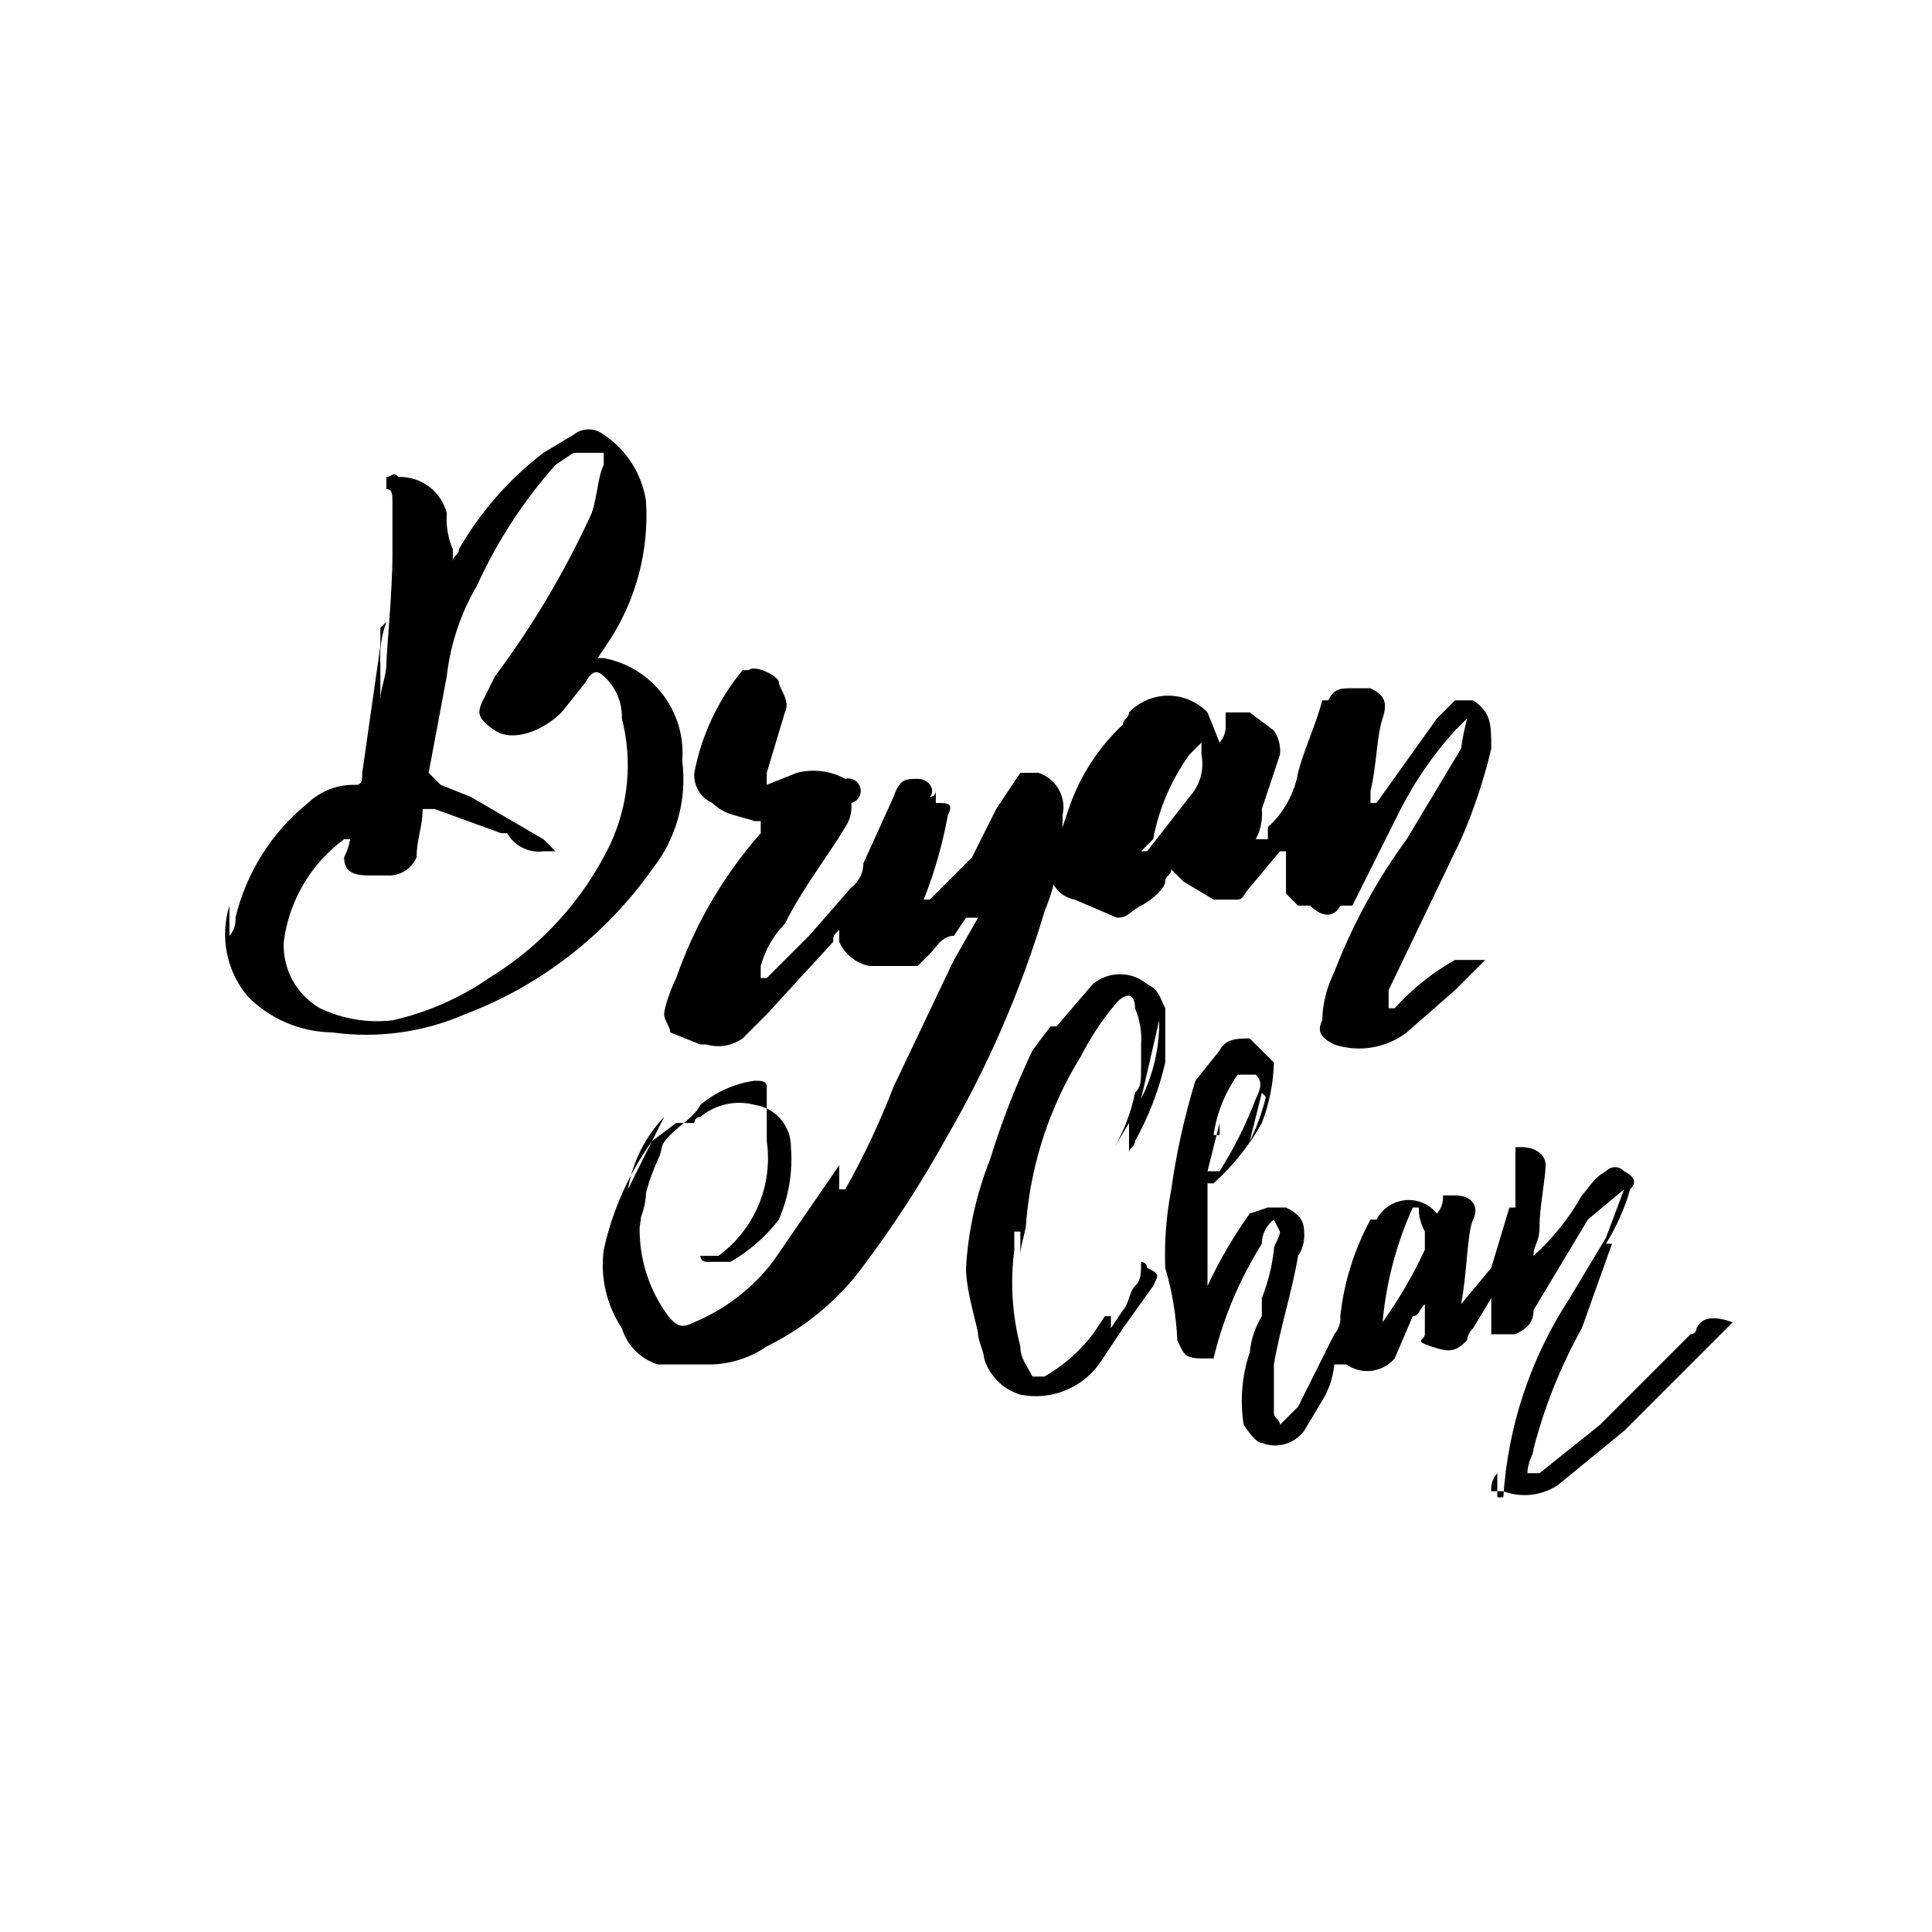
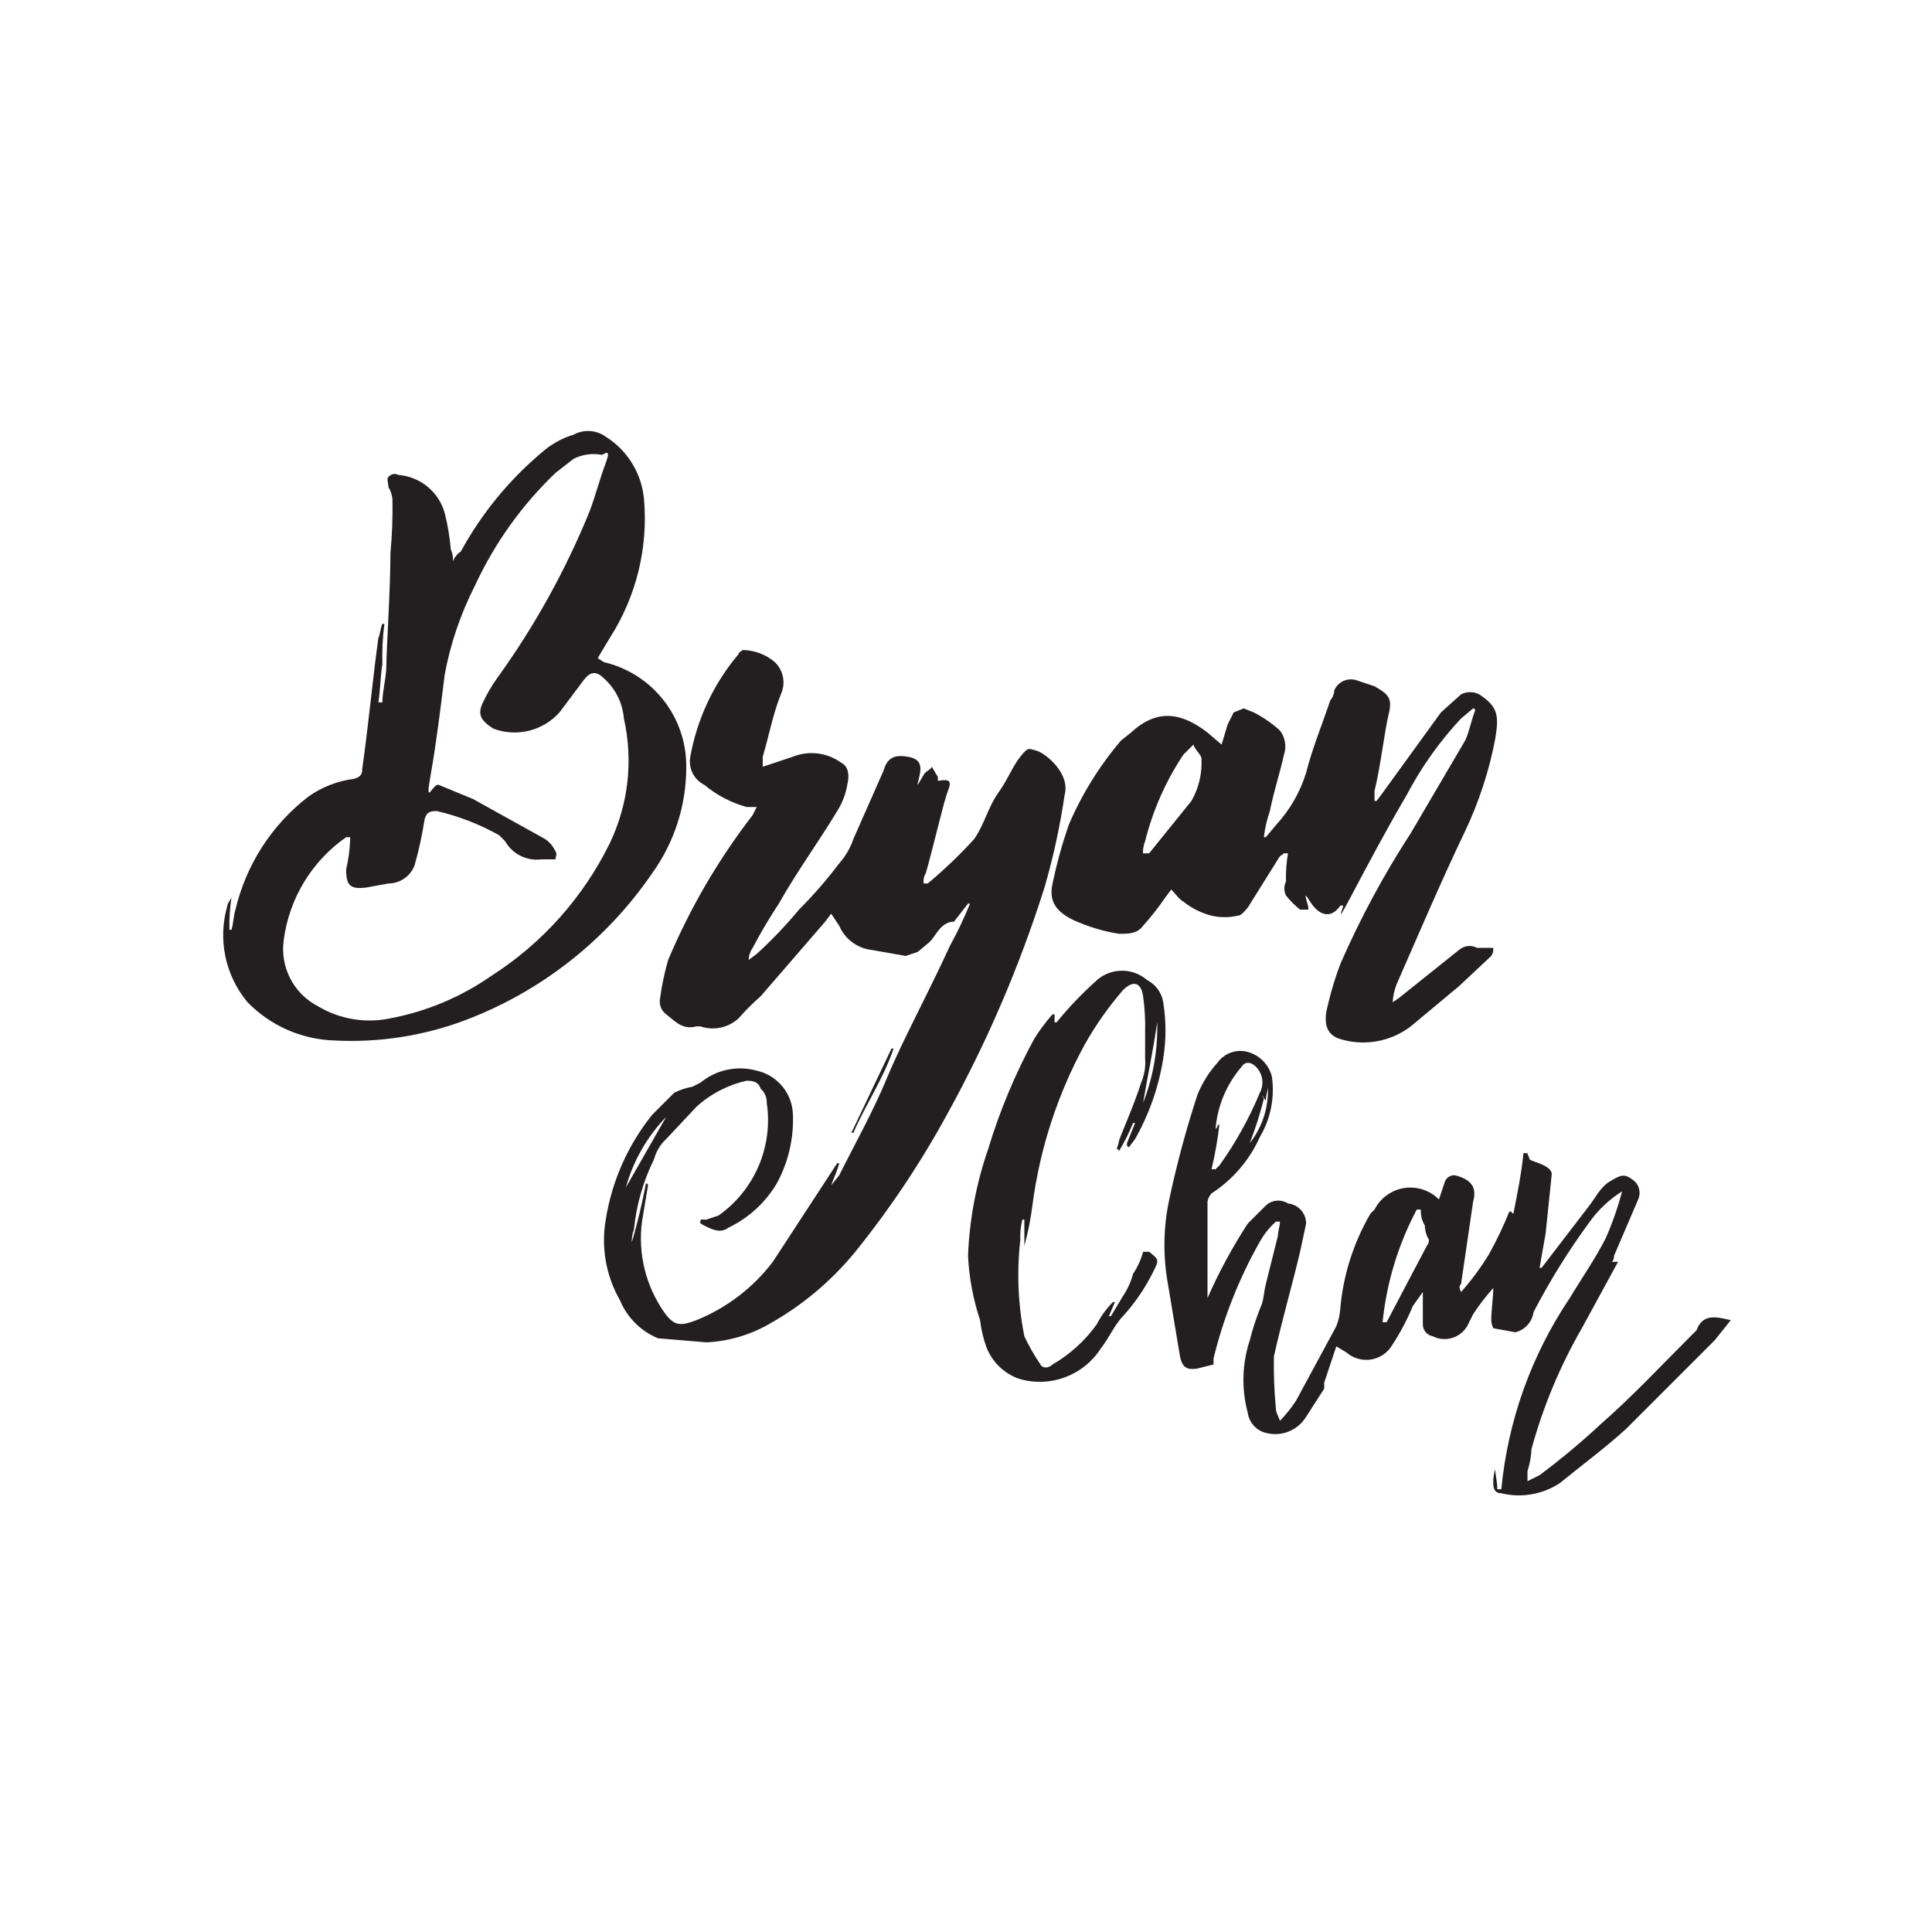
- <svg xmlns="http://www.w3.org/2000/svg" viewBox="0 0 32 32" width="32" height="32">
-   <path d="M10.5 20.6l.2-1a1.3 1.3 0 0 1-.1.6 2.4 2.4 0 0 0 .4 1.5c.2.3.3.3.5.2a3.2 3.2 0 0 0 1.3-1l1.1-1.6v.4h.1a13 13 0 0 0 .8-1.7l1-2.1.4-.7H16l-.2.3c-.2 0-.3.2-.4.3l-.2.2h-.8a.7.7 0 0 1-.5-.4v-.2c-.1.1-.1.1-.1.2l-1.1 1.2-.4.4a.7.7 0 0 1-.6.1h-.1l-.5-.2c0-.1-.1-.2-.1-.3s.1-.4.2-.6a7.2 7.2 0 0 1 1.4-2.4v-.2h-.1c-.3-.1-.5-.1-.7-.3a.5.5 0 0 1-.3-.5 3.8 3.8 0 0 1 .8-1.7h.1c.1-.1.5.1.5.2s.2.3.1.5l-.3 1v.2l.5-.2a1.1 1.1 0 0 1 .8.1.2.2 0 0 1 .1.4.6.6 0 0 1-.1.4c-.3.5-.7 1-1 1.6a1.6 1.6 0 0 0-.4.7v.2h.1l.7-.7.7-.8a.5.5 0 0 0 .2-.4l.5-1.1c.1-.3.2-.3.4-.3s.3.2.2.3a.1.1 0 0 0 .1-.1v.2c.2 0 .3 0 .2.2a7.4 7.4 0 0 1-.4 1.4h.1l.7-.7.4-.8.4-.6h.3a.6.6 0 0 1 .4.7 4.1 4.1 0 0 1-.3 1.6 17.3 17.3 0 0 1-1.6 3.7 18.2 18.2 0 0 1-1.5 2.3 4.4 4.4 0 0 1-1.5 1.2 1.7 1.7 0 0 1-1 .3h-.8a.9.9 0 0 1-.6-.6 1.9 1.9 0 0 1-.3-1.3 4.9 4.9 0 0 1 .8-1.8l.4-.3h.3a.1.1 0 0 1 .1-.1 1 1 0 0 1 .9-.2.7.7 0 0 1 .6.7 2.5 2.5 0 0 1-.2 1.2 2.7 2.7 0 0 1-.8.7h-.4a.1.1 0 0 1-.1-.1h.3a2 2 0 0 0 .8-1.9V18c0-.1-.1-.1-.2-.1a1.8 1.8 0 0 0-.9.4c-.1.2-.3.3-.5.5s-.1.2-.2.4a3.5 3.5 0 0 0-.3 1.1zm-.1-.9l.6-1.2a2.3 2.3 0 0 0-.6 1.2zm-4-9.4a1.7 1.7 0 0 0-.1.7v.6c0-.2.1-.4.1-.6s.1-1.2.1-1.8v-.9c0-.1 0-.2-.1-.2v-.2c.1 0 .1-.1.2 0a.8.8 0 0 1 .8.6 1.3 1.3 0 0 0 .1.6v.2c0-.1.1-.1.1-.2A5.4 5.4 0 0 1 9 7.5l.5-.3a.4.4 0 0 1 .5 0 1.6 1.6 0 0 1 .7 1.1 3.8 3.8 0 0 1-.6 2.3l-.2.3h.1a1.6 1.6 0 0 1 1.3 1.7 2.4 2.4 0 0 1-.5 1.8 6.7 6.7 0 0 1-3.1 2.4 4.1 4.1 0 0 1-2.2.3 2 2 0 0 1-1.4-.6 1.6 1.6 0 0 1-.3-1.5v.5a.4.4 0 0 0 .1-.3 3.5 3.5 0 0 1 1.2-1.9 1.1 1.1 0 0 1 .8-.3c.1 0 .1-.1.1-.2l.3-2.1v-.3zm-.6 3.6h-.1a2.5 2.5 0 0 0-1 1.7 1.2 1.2 0 0 0 .6 1.1 2.2 2.2 0 0 0 1.2.2 4.6 4.6 0 0 0 1.6-.7 5.3 5.3 0 0 0 2-2.2 3.1 3.1 0 0 0 .2-2.1.9.9 0 0 0-.3-.7c-.1-.1-.2-.1-.3.1l-.4.5c-.3.3-.8.5-1.1.3s-.3-.3-.2-.5l.2-.4a14.8 14.8 0 0 0 1.6-2.7c.1-.3.1-.6.2-.8v-.2h-.5l-.3.2a8 8 0 0 0-1.3 2 3.8 3.8 0 0 0-.5 1.5l-.3 1.6.2.2.5.2 1.2.7.2.2H9a.6.6 0 0 1-.6-.3h-.1l-1.1-.4H7c0 .3-.1.5-.1.8a.5.5 0 0 1-.5.3h-.3c-.3 0-.4-.1-.4-.3a1.1 1.1 0 0 0 .1-.3z" />
-   <path d="M20.2 12.3a.4.4 0 0 0 .1-.3v-.2h.4l.4.3a.6.6 0 0 1 .1.4l-.3.9a.9.9 0 0 1-.1.5h.2v-.2a1.6 1.6 0 0 0 .5-.9c.1-.4.3-.8.4-1.2h.1c.1-.2.2-.2.4-.2h.3c.2.1.3.2.2.5s-.1.8-.2 1.2v.2h.1l1-1.4.3-.3h.3c.3.2.3.4.3.8a8.8 8.8 0 0 1-.5 1.5L23 16.4v.3h.1a3.9 3.9 0 0 1 1-.8h.5l-.5.5-.8.7a1.3 1.3 0 0 1-1.2.2c-.2-.1-.3-.2-.2-.4a1.9 1.9 0 0 1 .2-.8 9.4 9.4 0 0 1 1.2-2.2l.9-1.5a4.3 4.3 0 0 1 .1-.5l-.2.2a6 6 0 0 0-.9 1.3l-.8 1.6h-.2c-.1.2-.3.2-.5 0h-.2l-.2-.2v-.7h-.1l-.5.6c-.1.1-.1.2-.2.2h-.4l-.5-.3-.2-.2c0 .1-.1.1-.1.2s-.2.3-.4.4-.2.2-.4.2l-.7-.3a.5.5 0 0 1-.4-.6l.3-.9a3.4 3.4 0 0 1 .9-1.4c0-.1.1-.1.1-.2a.9.9 0 0 1 1.3 0zm-1.3 1.8h.1l.7-.9a.8.8 0 0 0 .2-.7v-.2l-.2.2a3.5 3.5 0 0 0-.6 1.4zm2.2 6.1a.5.5 0 0 0-.2.4 6.4 6.4 0 0 0-.8 1.9h-.2c-.3 0-.3-.1-.4-.3a5 5 0 0 0-.2-1.2 5.7 5.7 0 0 1 .1-1.3 11.6 11.6 0 0 1 .4-1.8l.4-.5c.1-.2.3-.2.5-.2l.4.4a3 3 0 0 1-.2 1 3.9 3.9 0 0 1-.8 1H20v1.7a7.5 7.5 0 0 1 .7-1.2l.3-.1h.3c.2.1.3.2.3.4a.6.6 0 0 1-.1.4c-.1.6-.3 1.2-.4 1.8v.8c0 .1.1.1.1.2l.3-.3.6-1.2a.4.4 0 0 0 .1-.3 4.3 4.3 0 0 1 .5-1.6h.1a.6.6 0 0 1 1-.1.4.4 0 0 0 .1-.3h.2c.3 0 .4.2.3.4s-.1.9-.2 1.4l.5-.6.3-1h.1v-1h.1c.2 0 .4.1.4.3s-.1.7-.1 1-.1.3-.1.5a3.9 3.9 0 0 0 .8-1c.1-.1.2-.3.4-.4a.2.2 0 0 1 .3 0c.2.1.2.2.1.3a3.6 3.6 0 0 1-.4.9h.1l-.5 1.4a8.4 8.4 0 0 0-.8 2c0 .1-.1.2-.1.4h.2l1-.8 1.5-1.5a.1.1 0 0 0 .1-.1c.1-.2.3-.2.6-.1l-.3.3-1.5 1.5-1.1.9a1 1 0 0 1-.9.1h-.2a.4.4 0 0 1 .1-.3v.4h.1a6.8 6.8 0 0 1 1.1-3.3l.6-1 .3-.8-.6.5-.9 1.5c0 .2-.1.3-.3.4h-.4v-.6l-.3.5a.3.3 0 0 0-.1.2c-.2.2-.3.2-.6.1s-.1-.1-.1-.2v-.5c-.1.1-.1.2-.2.2l-.3.7a.6.6 0 0 1-.8.1h-.2a1.4 1.4 0 0 1-.2.6l-.3.5a.6.6 0 0 1-.7.2q-.1 0-.3-.3a2.5 2.5 0 0 1 .1-1.2 1.4 1.4 0 0 1 .2-.6v-.3a3.1 3.1 0 0 0 .2-.8c0-.1.1-.2.1-.3zm-.9-1.6l-.2.8h.2a6.7 6.7 0 0 0 .6-1.2c.1-.2.1-.3 0-.4h-.3a2.3 2.3 0 0 0-.4 1h.1zm3.3 1.4h-.1a5.9 5.9 0 0 0-.5 1.9 7.5 7.5 0 0 0 .7-1.2v-.3c-.1-.2-.1-.3-.1-.4zm-2.6-1.9l-.2.8a3.2 3.2 0 0 0 .3-.9v.2zm-2.2.8v-.3l-.3.5a3 3 0 0 0 .4-1c.1-.1.1-.2.1-.4v-.4a1.3 1.3 0 0 0-.1-.6c0-.2-.1-.3-.3-.1a4.7 4.7 0 0 0-.6.9 6.2 6.2 0 0 0-.9 2.7c0 .2-.1.4-.1.6v-.4h-.1v.3a4.2 4.2 0 0 0 .1 1.6c0 .2.1.3.2.5h.2a2.7 2.7 0 0 0 .8-.7l.2-.3h.1v.2l.2-.3c.1-.1.1-.3.2-.4s.1-.2.1-.4a.1.1 0 0 1 .1.1c.2.1.2.1.1.3l-.5.7-.4.6a1.3 1.3 0 0 1-1.3.5.9.9 0 0 1-.6-.6c0-.1-.1-.3-.1-.4s-.2-.7-.2-1.1a5.8 5.8 0 0 1 .4-1.8 13.4 13.4 0 0 1 .7-1.8l.3-.4h.1l.6-.7a.7.7 0 0 1 .9 0c.2.1.2.2.3.4v.9a5 5 0 0 1-.5 1.3c0 .1-.1.1-.1.2zm.5-2l-.3 1.3a2.8 2.8 0 0 0 .3-1.3zm-5.1 1.9l.7-1.4-.7 1.4z" />
+ <svg xmlns="http://www.w3.org/2000/svg" viewBox="0 0 96 96" width="96" height="96">
+   <defs>
+     <clipPath id="a">
+       <path fill="none" d="M0 0h96v96H0z" />
+     </clipPath>
+   </defs>
+   <g fill="#231f20" clip-path="url(#a)">
+     <path d="M31.4 61.7c.3-1 .5-1.9.7-2.9a.1.1 0 0 1 .1.1l-.3 1.8a6.4 6.4 0 0 0 1.1 4.5c.5.7.8.7 1.6.4a9 9 0 0 0 3.8-2.9l3.2-4.9h.1c-.1.4-.3.8-.4 1.1l.4-.5c.8-1.6 1.7-3.2 2.4-4.9s2.1-4.3 3.1-6.5a20 20 0 0 0 1-2.1h-.1l-.7.9h-.1c-.6.1-.8.7-1.1 1l-.6.5-.6.2-1.7-.3a2 2 0 0 1-1.6-1.2l-.4-.6-.3.4-3.2 3.7a11.4 11.4 0 0 0-1.1 1.1 1.9 1.9 0 0 1-1.9.4h-.2c-.7.2-1.1-.3-1.5-.6a.8.8 0 0 1-.3-.8 12.9 12.9 0 0 1 .4-1.9 32.3 32.3 0 0 1 4.2-7.2l.2-.4h-.5A5.6 5.6 0 0 1 35 39a1.3 1.3 0 0 1-.7-1.4 10.9 10.9 0 0 1 2.4-5.1c0-.1.1-.1.2-.2a2.5 2.5 0 0 1 1.6.6 1.4 1.4 0 0 1 .3 1.6c-.4 1-.6 2.1-.9 3.1v.5l1.5-.5a2.5 2.5 0 0 1 2.4.3c.4.2.4.7.3 1.1a3.5 3.5 0 0 1-.5 1.3c-.9 1.5-2 3-2.9 4.6a25.3 25.3 0 0 0-1.3 2.2 1.1 1.1 0 0 0-.2.6l.4-.3a21.8 21.8 0 0 0 2.1-2.2 22 22 0 0 0 2-2.3 3.5 3.5 0 0 0 .7-1.2l1.5-3.4c.2-.7.6-.8 1.2-.7s.7.4.6.9-.1.3-.1.5l.3-.5c.1-.2.3-.2.4-.4l.3.5v.2c.6-.1.7 0 .5.5s-.7 2.7-1.1 4.1a.7.7 0 0 0-.1.5h.2a23.9 23.9 0 0 0 2.3-2.2c.5-.7.7-1.6 1.2-2.3s.7-1.3 1.1-1.8.4-.4.8-.3 1.7 1.1 1.4 2.2a34.1 34.1 0 0 1-1 4.6 61.9 61.9 0 0 1-4.8 11.2 46 46 0 0 1-4.6 6.9 15 15 0 0 1-4.3 3.6 6.9 6.9 0 0 1-3.1.9l-2.4-.2a3.5 3.5 0 0 1-1.9-1.9 6 6 0 0 1-.7-4 11.1 11.1 0 0 1 2.3-5.2l1.1-1.1a3.2 3.2 0 0 1 .9-.3l.4-.2a3.1 3.1 0 0 1 2.8-.6 2.3 2.3 0 0 1 1.8 2.2 6.6 6.6 0 0 1-.8 3.4 5.6 5.6 0 0 1-2.4 2.2c-.4.3-.8.1-1.2-.1s-.1-.2-.2-.3h.3l.6-.2a5.8 5.8 0 0 0 2.4-5.6.9.9 0 0 0-.3-.7c-.1-.3-.3-.4-.7-.4a5.5 5.5 0 0 0-2.5 1.3l-1.5 1.6a2.1 2.1 0 0 0-.6 1 10.1 10.1 0 0 0-1 3.5 1.5 1.5 0 0 0-.1.7m-.3-2.8l2-3.5a8.2 8.2 0 0 0-2 3.5" />
+     <path d="M19.1 31a12.7 12.7 0 0 0-.1 2c-.1.6-.1 1.3-.2 1.9h.2c0-.6.2-1.2.2-1.9s.2-3.7.2-5.5a24.4 24.4 0 0 0 .1-2.7 1.4 1.4 0 0 0-.2-.6c0-.2-.1-.4 0-.5a.4.4 0 0 1 .5-.1 2.6 2.6 0 0 1 2.3 1.9 11.3 11.3 0 0 1 .3 1.8 1.1 1.1 0 0 1 .1.6 1.1 1.1 0 0 1 .4-.5 17.2 17.2 0 0 1 4-4.9 4.2 4.2 0 0 1 1.6-.9 1.5 1.5 0 0 1 1.6.1 4.1 4.1 0 0 1 1.9 3.1 11 11 0 0 1-1.7 6.9l-.6 1 .3.2a5.3 5.3 0 0 1 4.1 5.2 9 9 0 0 1-1.7 5.3 19.7 19.7 0 0 1-9.3 7.3 16.1 16.1 0 0 1-6.5 1 6.3 6.3 0 0 1-4.3-1.9 5.2 5.2 0 0 1-1-4.8c0-.1.1-.2.2-.4a9.2 9.2 0 0 0-.1 1.6h.1c.1-.3.1-.7.2-1a10 10 0 0 1 3.6-5.6 5 5 0 0 1 2.3-.9c.3-.1.4-.2.4-.5.3-2.1.5-4.3.8-6.5.1-.2.1-.5.2-.7h.1m-1.7 10.6h-.2a7.4 7.4 0 0 0-3.1 5.1 3.2 3.2 0 0 0 1.7 3.3 5 5 0 0 0 3.6.6 13 13 0 0 0 5-2.1 16.4 16.4 0 0 0 5.9-6.6 9.5 9.5 0 0 0 .7-6.2 3 3 0 0 0-1-2c-.4-.4-.7-.3-1 .1l-1.2 1.6a3 3 0 0 1-3.3.8c-.6-.4-.8-.7-.5-1.3a7.5 7.5 0 0 1 .7-1.2 39.8 39.8 0 0 0 4.6-8.3c.3-.8.5-1.6.8-2.4s-.1-.4-.2-.4a2.2 2.2 0 0 0-1.4.2l-.9.7a18.5 18.5 0 0 0-4 5.6 16.3 16.3 0 0 0-1.5 4.4c-.2 1.6-.4 3.3-.7 5s.1.4.4.5l1.7.7 3.6 2a1.5 1.5 0 0 1 .5.6c.1.1 0 .3 0 .4h-.7a1.8 1.8 0 0 1-1.8-.9l-.3-.3a11.7 11.7 0 0 0-3.1-1.2c-.4 0-.5.1-.6.4a18.9 18.9 0 0 1-.5 2.3 1.4 1.4 0 0 1-1.3.9l-1.1.2c-.8.1-1-.1-1-.9a7.7 7.7 0 0 0 .2-1.5M60.7 37l.3-1 .3-.6.5-.2.5.2a6 6 0 0 1 1.3.9 1.3 1.3 0 0 1 .2 1.2c-.2.9-.5 1.8-.7 2.8a6.1 6.1 0 0 0-.3 1.3h.1l.5-.6a6.8 6.8 0 0 0 1.5-2.6c.3-1.2.8-2.4 1.2-3.6a.8.8 0 0 0 .2-.5.9.9 0 0 1 1.1-.5l.9.3c.7.4.9.6.7 1.4s-.4 2.6-.7 3.8v.5h.1l.3-.4 2.9-4 1-.9a1 1 0 0 1 .9 0c.9.6 1 1 .8 2.2a19 19 0 0 1-1.5 4.6c-1.2 2.5-2.3 5.1-3.4 7.6a2.9 2.9 0 0 0-.2.9l.3-.2 3-2.4a.8.8 0 0 1 .9-.1h.8a.6.6 0 0 1-.1.4L72.5 49l-2.4 2a3.9 3.9 0 0 1-3.6.6c-.5-.2-.7-.6-.6-1.3a16.8 16.8 0 0 1 .7-2.4 44.8 44.8 0 0 1 3.5-6.5l2.7-4.6c.2-.4.3-1 .5-1.5a.1.1 0 0 0-.1-.1l-.6.5a17.4 17.4 0 0 0-2.7 3.8c-1 1.7-1.9 3.4-2.8 5.1s-.2.2-.4.4h-.1c-.4.6-1 .6-1.5-.2s0 .3-.1.4h-.4a4.6 4.6 0 0 1-.7-.7.8.8 0 0 1 0-.7 7.1 7.1 0 0 1 .1-1.4h-.2c-.1.1-.2.1-.3.3L62 45.1c-.1.1-.3.4-.5.4a2.9 2.9 0 0 1-1.3 0 3.7 3.7 0 0 1-1.4-.7c-.2-.1-.4-.4-.6-.6l-.3.4a13.4 13.4 0 0 1-1.1 1.4c-.3.4-.7.4-1.2.4a8.8 8.8 0 0 1-2.3-.7c-.8-.4-1.2-.9-1-1.8a24.5 24.5 0 0 1 .8-2.9 16.4 16.4 0 0 1 2.6-4.2l.5-.4c1.3-1.2 2.5-1 3.8 0l.7.6m-3.9 5.4h.3l2.1-2.6a3.8 3.8 0 0 0 .5-2.1c0-.2-.3-.4-.4-.7l-.5.5a13.8 13.8 0 0 0-1.9 4.3 1.5 1.5 0 0 0-.1.7m6.6 18.2a3.9 3.9 0 0 0-.8 1 22.7 22.7 0 0 0-2.3 5.8v.3l-.8.2c-.6.1-.8-.1-.9-.8l-.6-3.6a10.8 10.8 0 0 1 .1-4 50.1 50.1 0 0 1 1.4-5.2 5.4 5.4 0 0 1 1-1.6 1.4 1.4 0 0 1 1.6-.5 1.7 1.7 0 0 1 1.1 1.2 4.6 4.6 0 0 1-.6 3 6.5 6.5 0 0 1-2.4 2.8.8.8 0 0 0-.2.4v4.8a25.8 25.8 0 0 1 2-3.7l.9-.9a.9.9 0 0 1 1.1-.1 1 1 0 0 1 .9 1l-.3 1.4c-.4 1.7-.9 3.4-1.3 5.2a22.6 22.6 0 0 0 .1 2.6c0 .2.1.3.2.6a7 7 0 0 0 .8-1l2-3.7a2.9 2.9 0 0 0 .2-.9 11.3 11.3 0 0 1 1.5-4.7l.2-.2a2 2 0 0 1 3.2-.5l.3-.9a.5.5 0 0 1 .5-.3c.8.2 1.1.6.9 1.3l-.6 4.1c-.1.1-.1.2 0 .4a13.3 13.3 0 0 0 1.4-1.9 20 20 0 0 0 1-2.1h.1a.1.1 0 0 0 .1.1c.2-1 .4-2 .5-3h.2c0 .1.1.2.1.3s1.2.3 1.1.8l-.3 2.9-.3 1.7h.1l2.3-3c.4-.5.6-1 1.1-1.3s.7-.4 1.1-.1a.8.8 0 0 1 .3 1l-1.2 2.8a.4.4 0 0 1-.1.3h.3L78.6 66a25.5 25.5 0 0 0-2.5 6 4.3 4.3 0 0 1-.2 1.1v.5l.6-.3a36.1 36.1 0 0 0 3-2.5c1.6-1.4 3-2.9 4.5-4.4l.3-.3c.3-.8.9-.7 1.7-.5l-.8 1-4.4 4.4c-1.1 1-2.2 1.8-3.3 2.7a3.7 3.7 0 0 1-2.9.5c-.3 0-.4-.2-.4-.5a2 2 0 0 1 .1-.7c0 .3.1.6.1 1h.2a20.5 20.5 0 0 1 3.4-9.5c.6-1 1.3-2 1.8-3a15.5 15.5 0 0 0 .8-2.3 5.7 5.7 0 0 0-1.6 1.5 34 34 0 0 0-2.8 4.5 1.2 1.2 0 0 1-.9 1l-1.1-.2a1 1 0 0 1-.1-.4c0-.5.1-1.1.1-1.6a11.3 11.3 0 0 0-1 1.3l-.3.6a1.3 1.3 0 0 1-1.7.5.6.6 0 0 1-.5-.6v-1.6l-.5.7a11.4 11.4 0 0 1-1 1.9 1.5 1.5 0 0 1-2.3.4l-.5-.3-.6 1.8v.3l-.9 1.4a1.8 1.8 0 0 1-2 .8 1.2 1.2 0 0 1-.9-1 6.3 6.3 0 0 1 .1-3.6 12.7 12.7 0 0 1 .6-1.8c.1-.3.1-.6.2-1l.6-2.4c0-.2.1-.5.1-.7h-.1m-2.9-4.9a18.5 18.5 0 0 1-.4 2.3h.2l.2-.2a18.2 18.2 0 0 0 2-3.6 1.1 1.1 0 0 0-.2-1.3c-.2-.2-.5-.3-.7 0a5.4 5.4 0 0 0-1.3 3.1c.1-.1.1-.1.1-.2h.1m10 4.2h-.2a15.2 15.2 0 0 0-1.7 5.6h.2l2-3.8a.4.4 0 0 0 .1-.3 1.4 1.4 0 0 1-.2-.7 1.4 1.4 0 0 1-.2-.7m-7.8-5.6a18.7 18.7 0 0 1-.7 2.2A4.2 4.2 0 0 0 63 54c0 .2-.1.4-.1.7l-.2-.3M56 56.8l.4-1h-.1a9.1 9.1 0 0 1-.7 1.4.1.1 0 0 0-.1-.1c0-.1.1-.3.1-.4s.8-1.9 1.1-2.9a2.5 2.5 0 0 0 .2-1.2v-1.3a10.9 10.9 0 0 0-.1-1.8c-.1-.7-.5-.8-1-.3a16.5 16.5 0 0 0-1.9 2.7 22.8 22.8 0 0 0-2.6 8 14.2 14.2 0 0 1-.4 2v-1.3h-.1a3.4 3.4 0 0 0-.1 1 15.5 15.5 0 0 0 .2 4.8 10 10 0 0 0 .8 1.4c.1.2.4.2.6 0a7 7 0 0 0 2.2-2 4.4 4.4 0 0 1 .8-1.1h.1l-.3.7h.1l.6-1a3.7 3.7 0 0 0 .5-1.1 3.7 3.7 0 0 0 .5-1.1h.3c.5.4.5.4.2 1a9.6 9.6 0 0 1-1.5 2.2c-.4.4-.7 1.1-1.1 1.6a3.6 3.6 0 0 1-4.1 1.5 2.7 2.7 0 0 1-1.6-1.6 6.1 6.1 0 0 1-.3-1.3 12 12 0 0 1-.6-3.2 18.4 18.4 0 0 1 1-5.3 29.1 29.1 0 0 1 2.3-5.5 9.4 9.4 0 0 1 .9-1.2h.1v.4h.1a18 18 0 0 1 1.9-2 1.9 1.9 0 0 1 2.6-.1 1.5 1.5 0 0 1 .8 1.1 8.8 8.8 0 0 1 0 2.8 11.9 11.9 0 0 1-1.4 4l-.3.4a.1.1 0 0 1-.1-.1m1.5-6.1c-.2 1.4-.5 2.8-.7 4a10.2 10.2 0 0 0 .7-4m-15.2 5.5l2-4.2h.1c-.5 1.5-1.4 2.8-2 4.2a.1.1 0 0 1-.1-.1" />
+   </g>
</svg>
